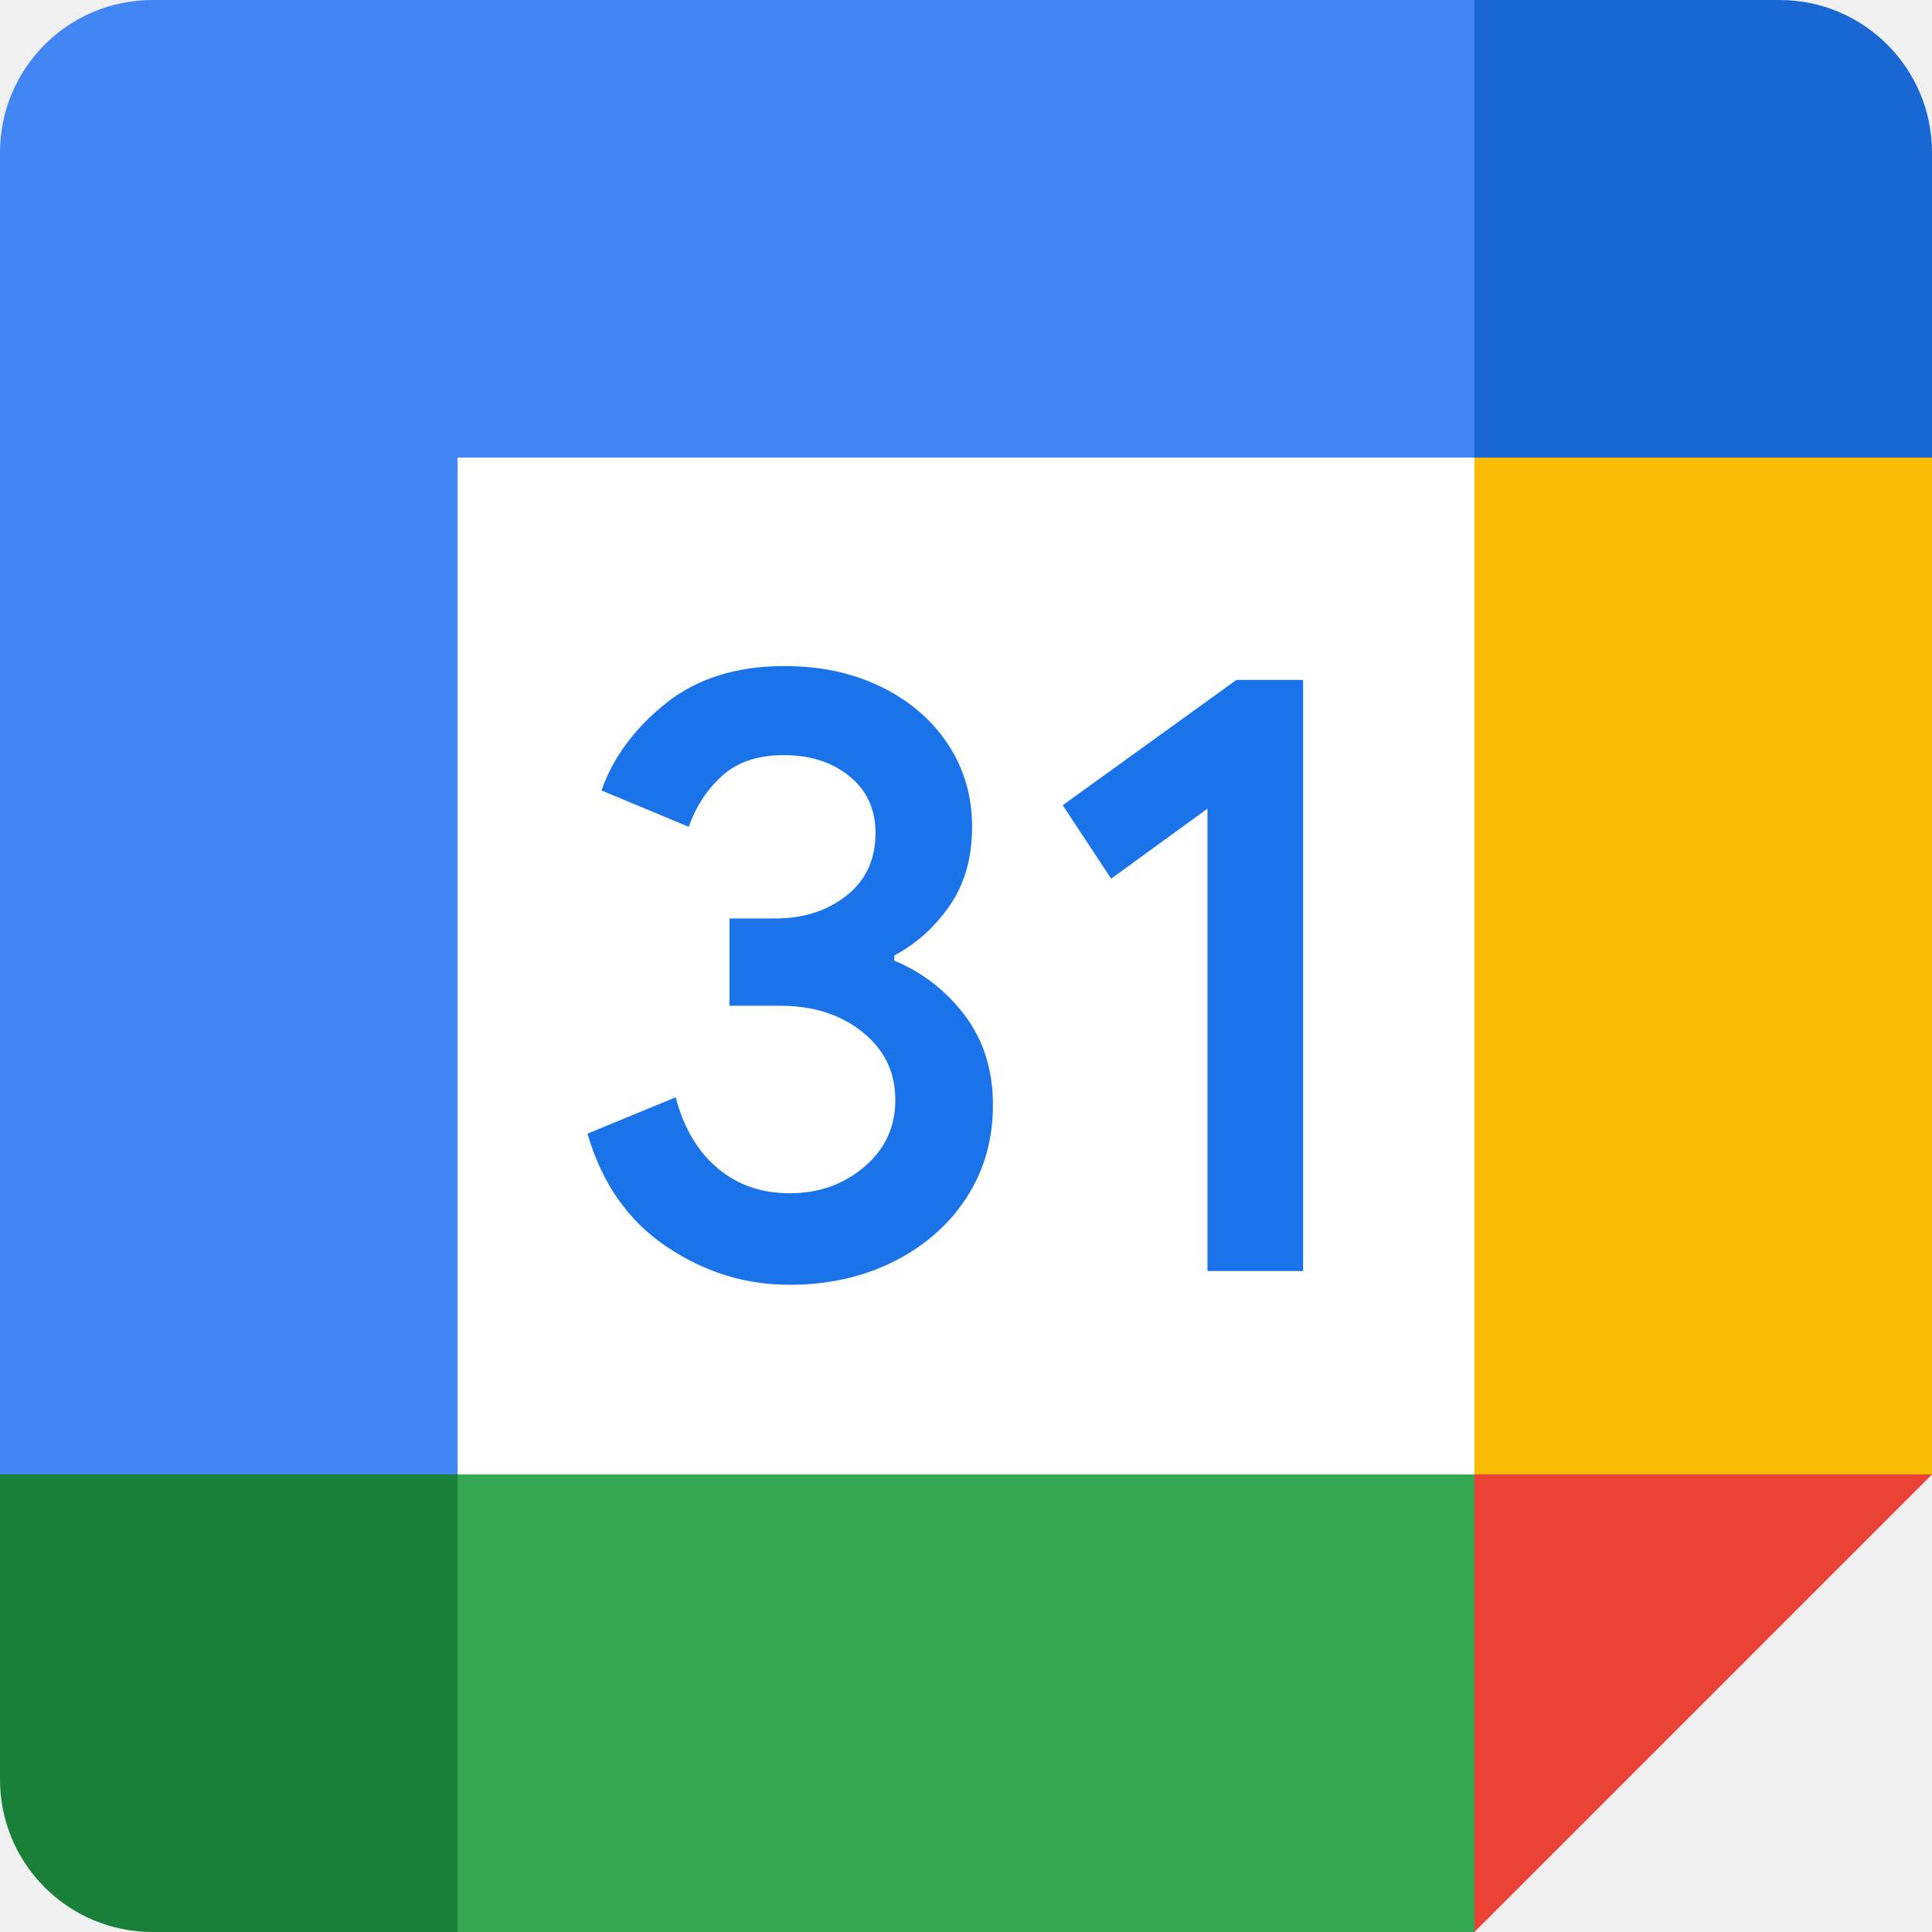
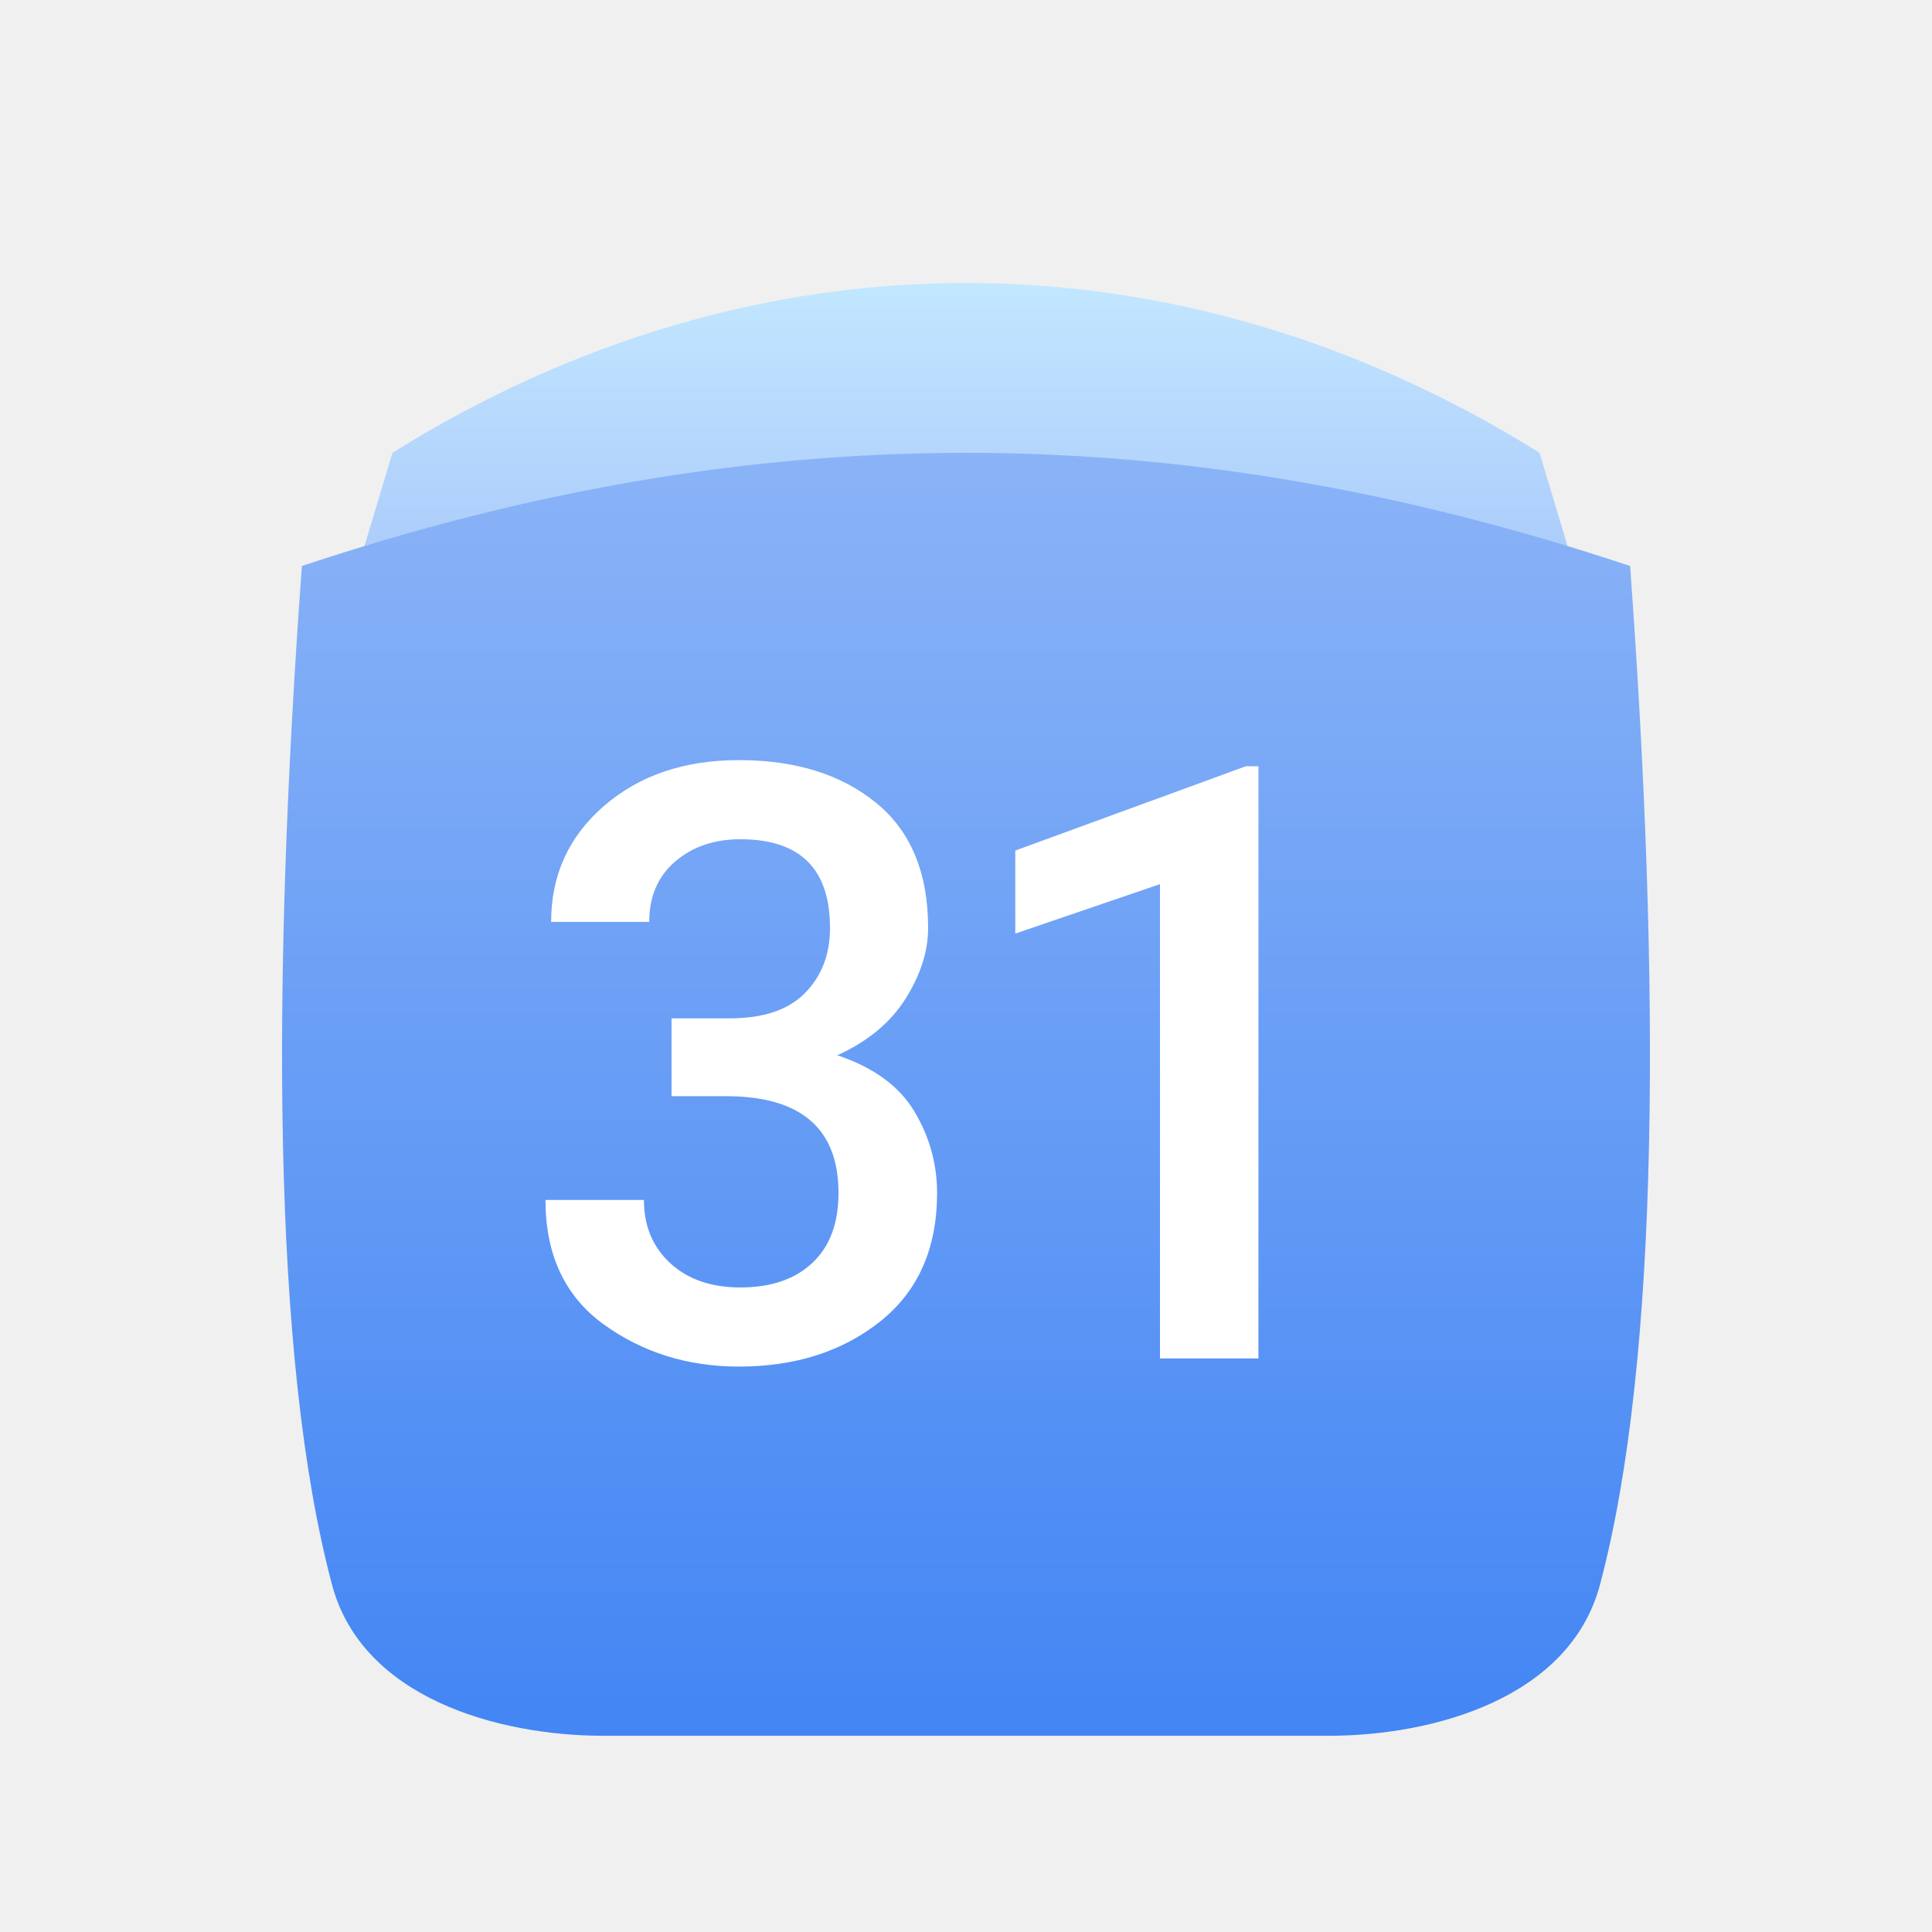
- <svg xmlns="http://www.w3.org/2000/svg" version="1.1" id="Livello_1" x="0px" y="0px" viewBox="0 0 200 200" enable-background="new 0 0 200 200" xml:space="preserve">
-   <g>
-     <g transform="translate(3.75 3.75)">
-       <path fill="#FFFFFF" d="M148.882,43.618l-47.368-5.263l-57.895,5.263L38.355,96.25l5.263,52.632l52.632,6.579l52.632-6.579    l5.263-53.947L148.882,43.618z" />
-       <path fill="#1A73E8" d="M65.211,125.276c-3.934-2.658-6.658-6.539-8.145-11.671l9.132-3.763c0.829,3.158,2.276,5.605,4.342,7.342    c2.053,1.737,4.553,2.592,7.474,2.592c2.987,0,5.553-0.908,7.697-2.724s3.224-4.132,3.224-6.934c0-2.868-1.132-5.211-3.395-7.026    s-5.105-2.724-8.5-2.724h-5.276v-9.039H76.5c2.921,0,5.382-0.789,7.382-2.368c2-1.579,3-3.737,3-6.487    c0-2.447-0.895-4.395-2.684-5.855s-4.053-2.197-6.803-2.197c-2.684,0-4.816,0.711-6.395,2.145s-2.724,3.197-3.447,5.276    l-9.039-3.763c1.197-3.395,3.395-6.395,6.618-8.987c3.224-2.592,7.342-3.895,12.342-3.895c3.697,0,7.026,0.711,9.974,2.145    c2.947,1.434,5.263,3.421,6.934,5.947c1.671,2.539,2.5,5.382,2.5,8.539c0,3.224-0.776,5.947-2.329,8.184    c-1.553,2.237-3.461,3.947-5.724,5.145v0.539c2.987,1.25,5.421,3.158,7.342,5.724c1.908,2.566,2.868,5.632,2.868,9.211    s-0.908,6.776-2.724,9.579c-1.816,2.803-4.329,5.013-7.513,6.618c-3.197,1.605-6.789,2.421-10.776,2.421    C73.408,129.263,69.145,127.934,65.211,125.276z" />
-       <path fill="#1A73E8" d="M121.25,79.961l-9.974,7.25l-5.013-7.605l17.987-12.974h6.895v61.197h-9.895L121.25,79.961z" />
-       <path fill="#EA4335" d="M148.882,196.25l47.368-47.368l-23.684-10.526l-23.684,10.526l-10.526,23.684L148.882,196.25z" />
-       <path fill="#34A853" d="M33.092,172.566l10.526,23.684h105.263v-47.368H43.618L33.092,172.566z" />
-       <path fill="#4285F4" d="M12.039-3.75C3.316-3.75-3.75,3.316-3.75,12.039v136.842l23.684,10.526l23.684-10.526V43.618h105.263    l10.526-23.684L148.882-3.75H12.039z" />
-       <path fill="#188038" d="M-3.75,148.882v31.579c0,8.724,7.066,15.789,15.789,15.789h31.579v-47.368H-3.75z" />
-       <path fill="#FBBC04" d="M148.882,43.618v105.263h47.368V43.618l-23.684-10.526L148.882,43.618z" />
-       <path fill="#1967D2" d="M196.25,43.618V12.039c0-8.724-7.066-15.789-15.789-15.789h-31.579v47.368H196.25z" />
-     </g>
-   </g>
+ <svg xmlns="http://www.w3.org/2000/svg" viewBox="0 0 256 256">
+   <defs>
+     <linearGradient id="calendar-base" x1="0%" y1="0%" x2="0%" y2="100%">
+       <stop offset="0%" stop-color="#8BB4F7" />
+       <stop offset="100%" stop-color="#4285F4" />
+     </linearGradient>
+     <linearGradient id="calendar-top" x1="0%" y1="0%" x2="0%" y2="100%">
+       <stop offset="0%" stop-color="#C2E7FF" />
+       <stop offset="100%" stop-color="#A8C7FA" />
+     </linearGradient>
+   </defs>
+   <path d="M 52,60 C 100,30 156,30 204,60 L 210,80 C 156,60 100,60 46,80 Z" fill="url(#calendar-top)" />
+   <path d="M 40,75 C 100,55 156,55 216,75 C 220,130 220,180 212,210 C 208,225 190,230 176,230 L 80,230 C 66,230 48,225 44,210 C 36,180 36,130 40,75 Z" fill="url(#calendar-base)" />
+   <text x="128" y="180" font-family="'Google Sans', Roboto, Arial, sans-serif" font-size="110" font-weight="500" letter-spacing="-5" text-anchor="middle" fill="#FFFFFF">31</text>
</svg>
